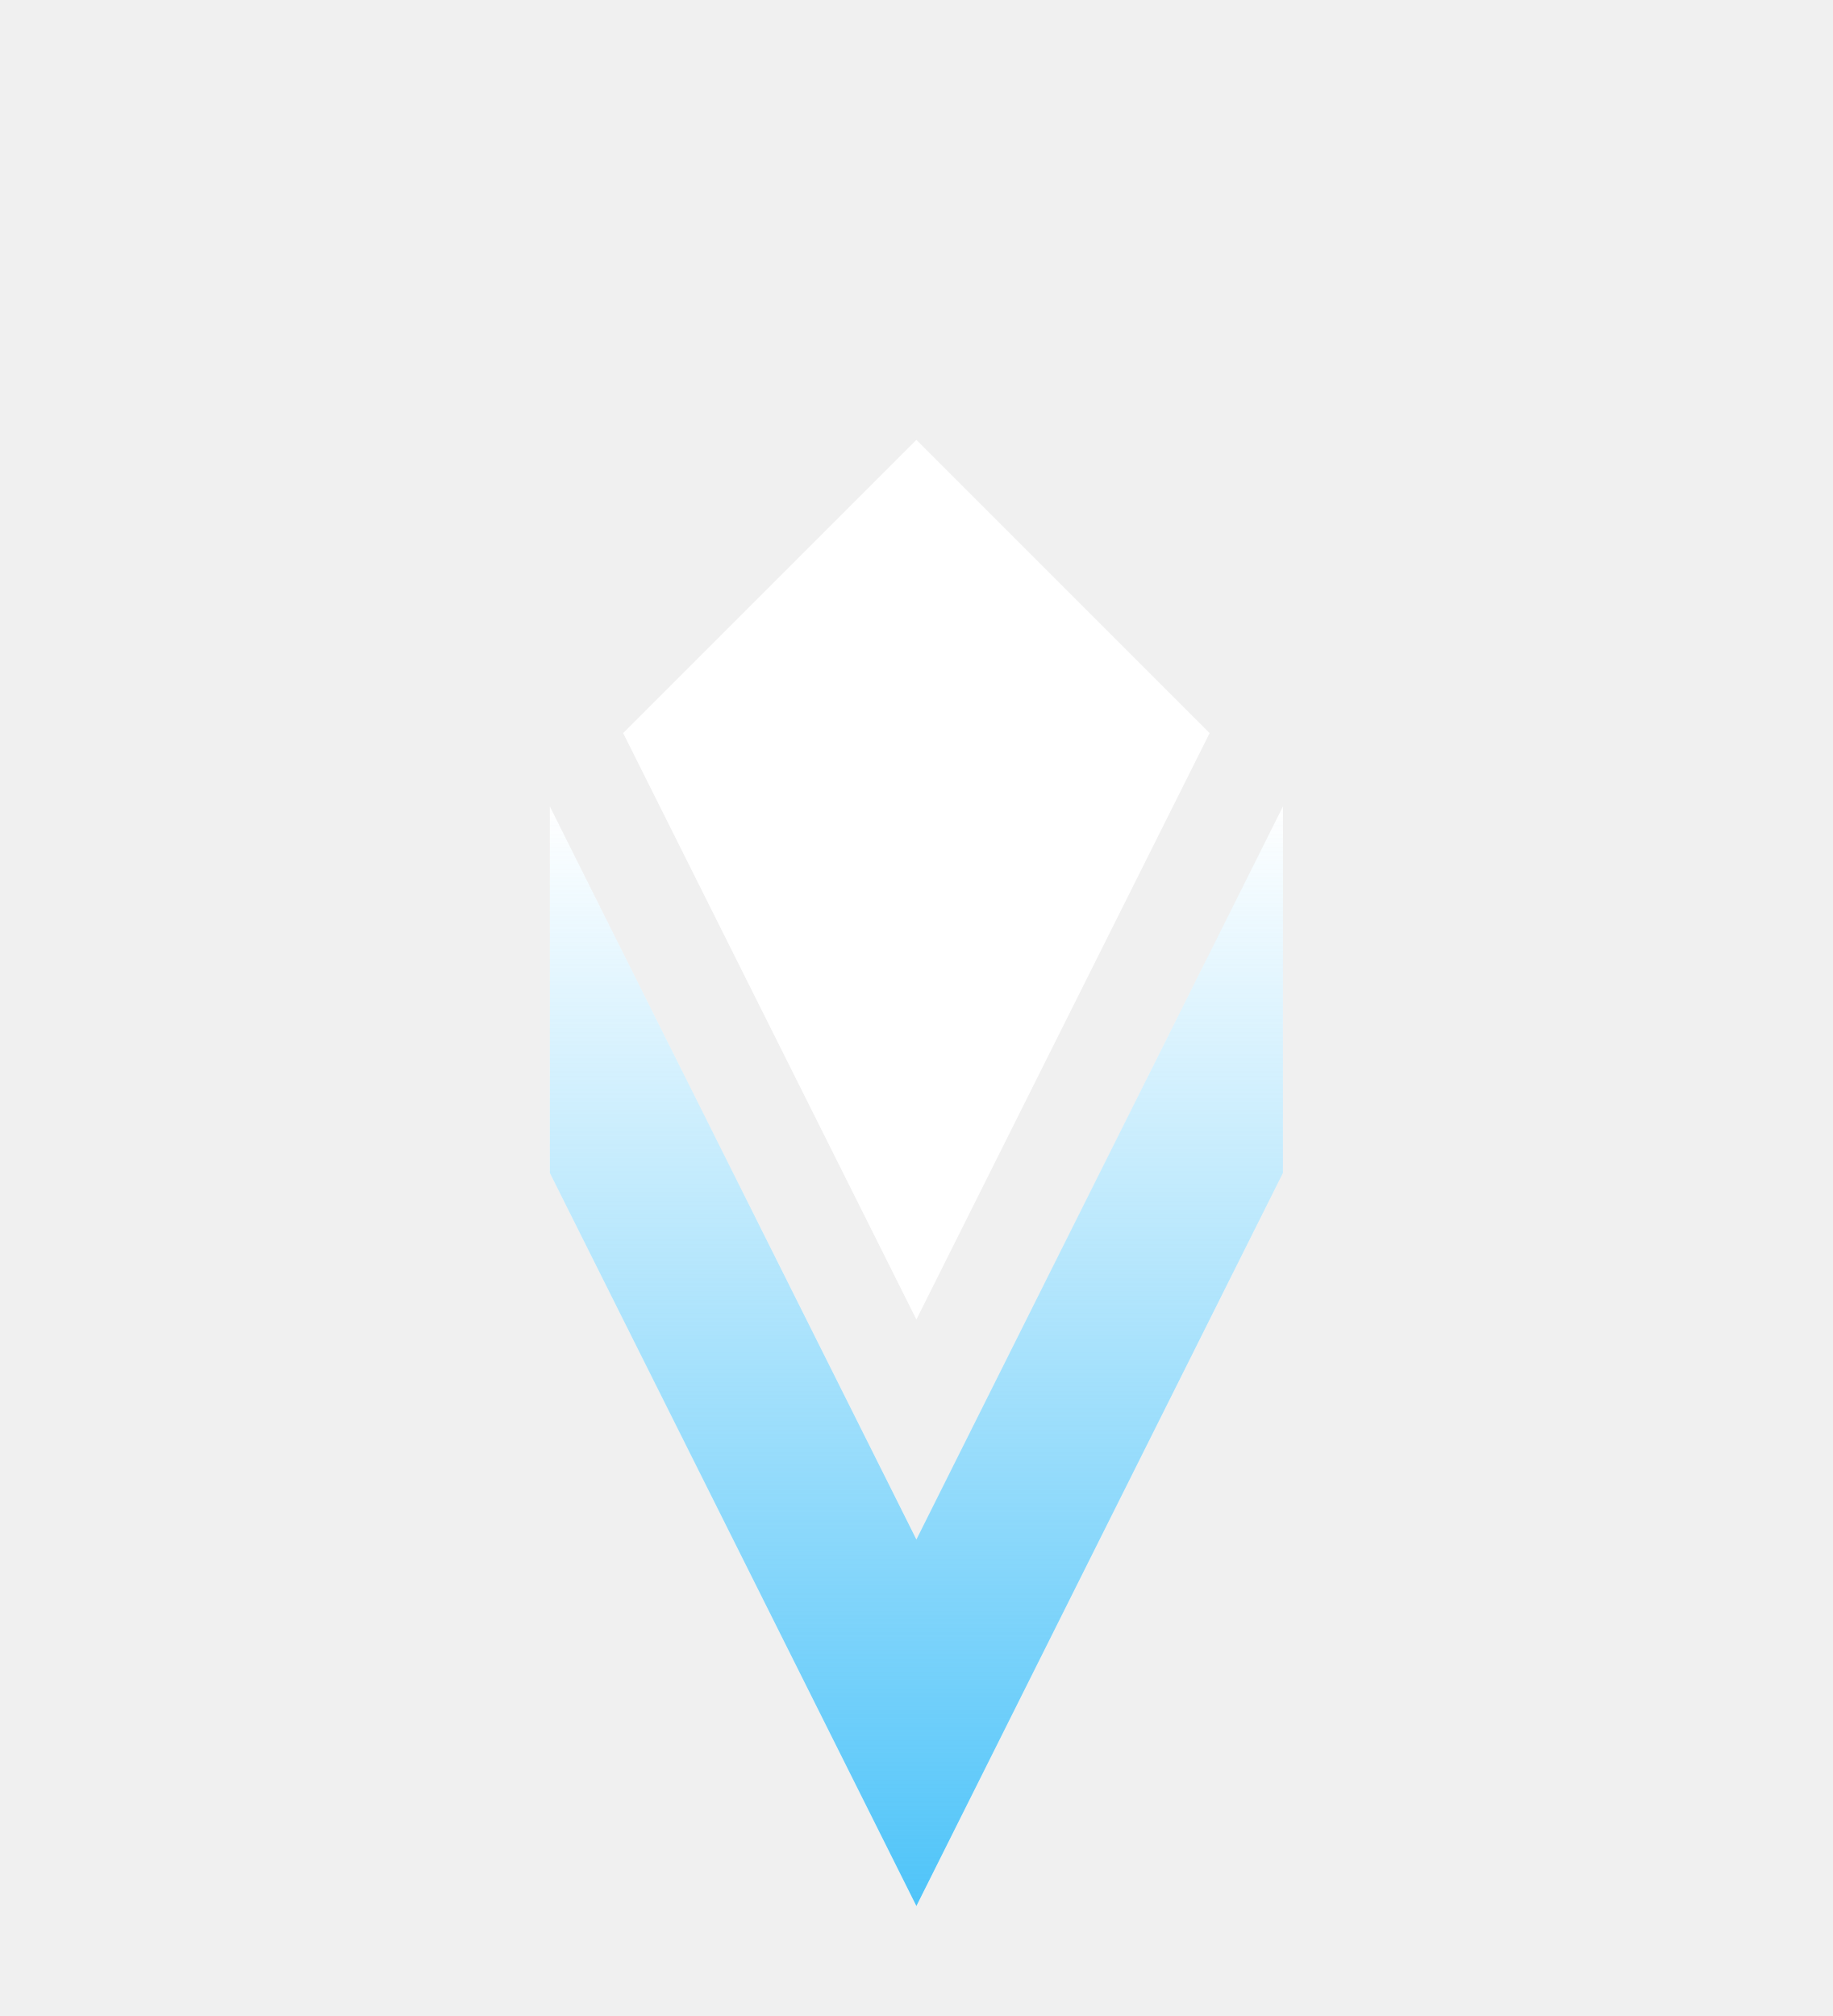
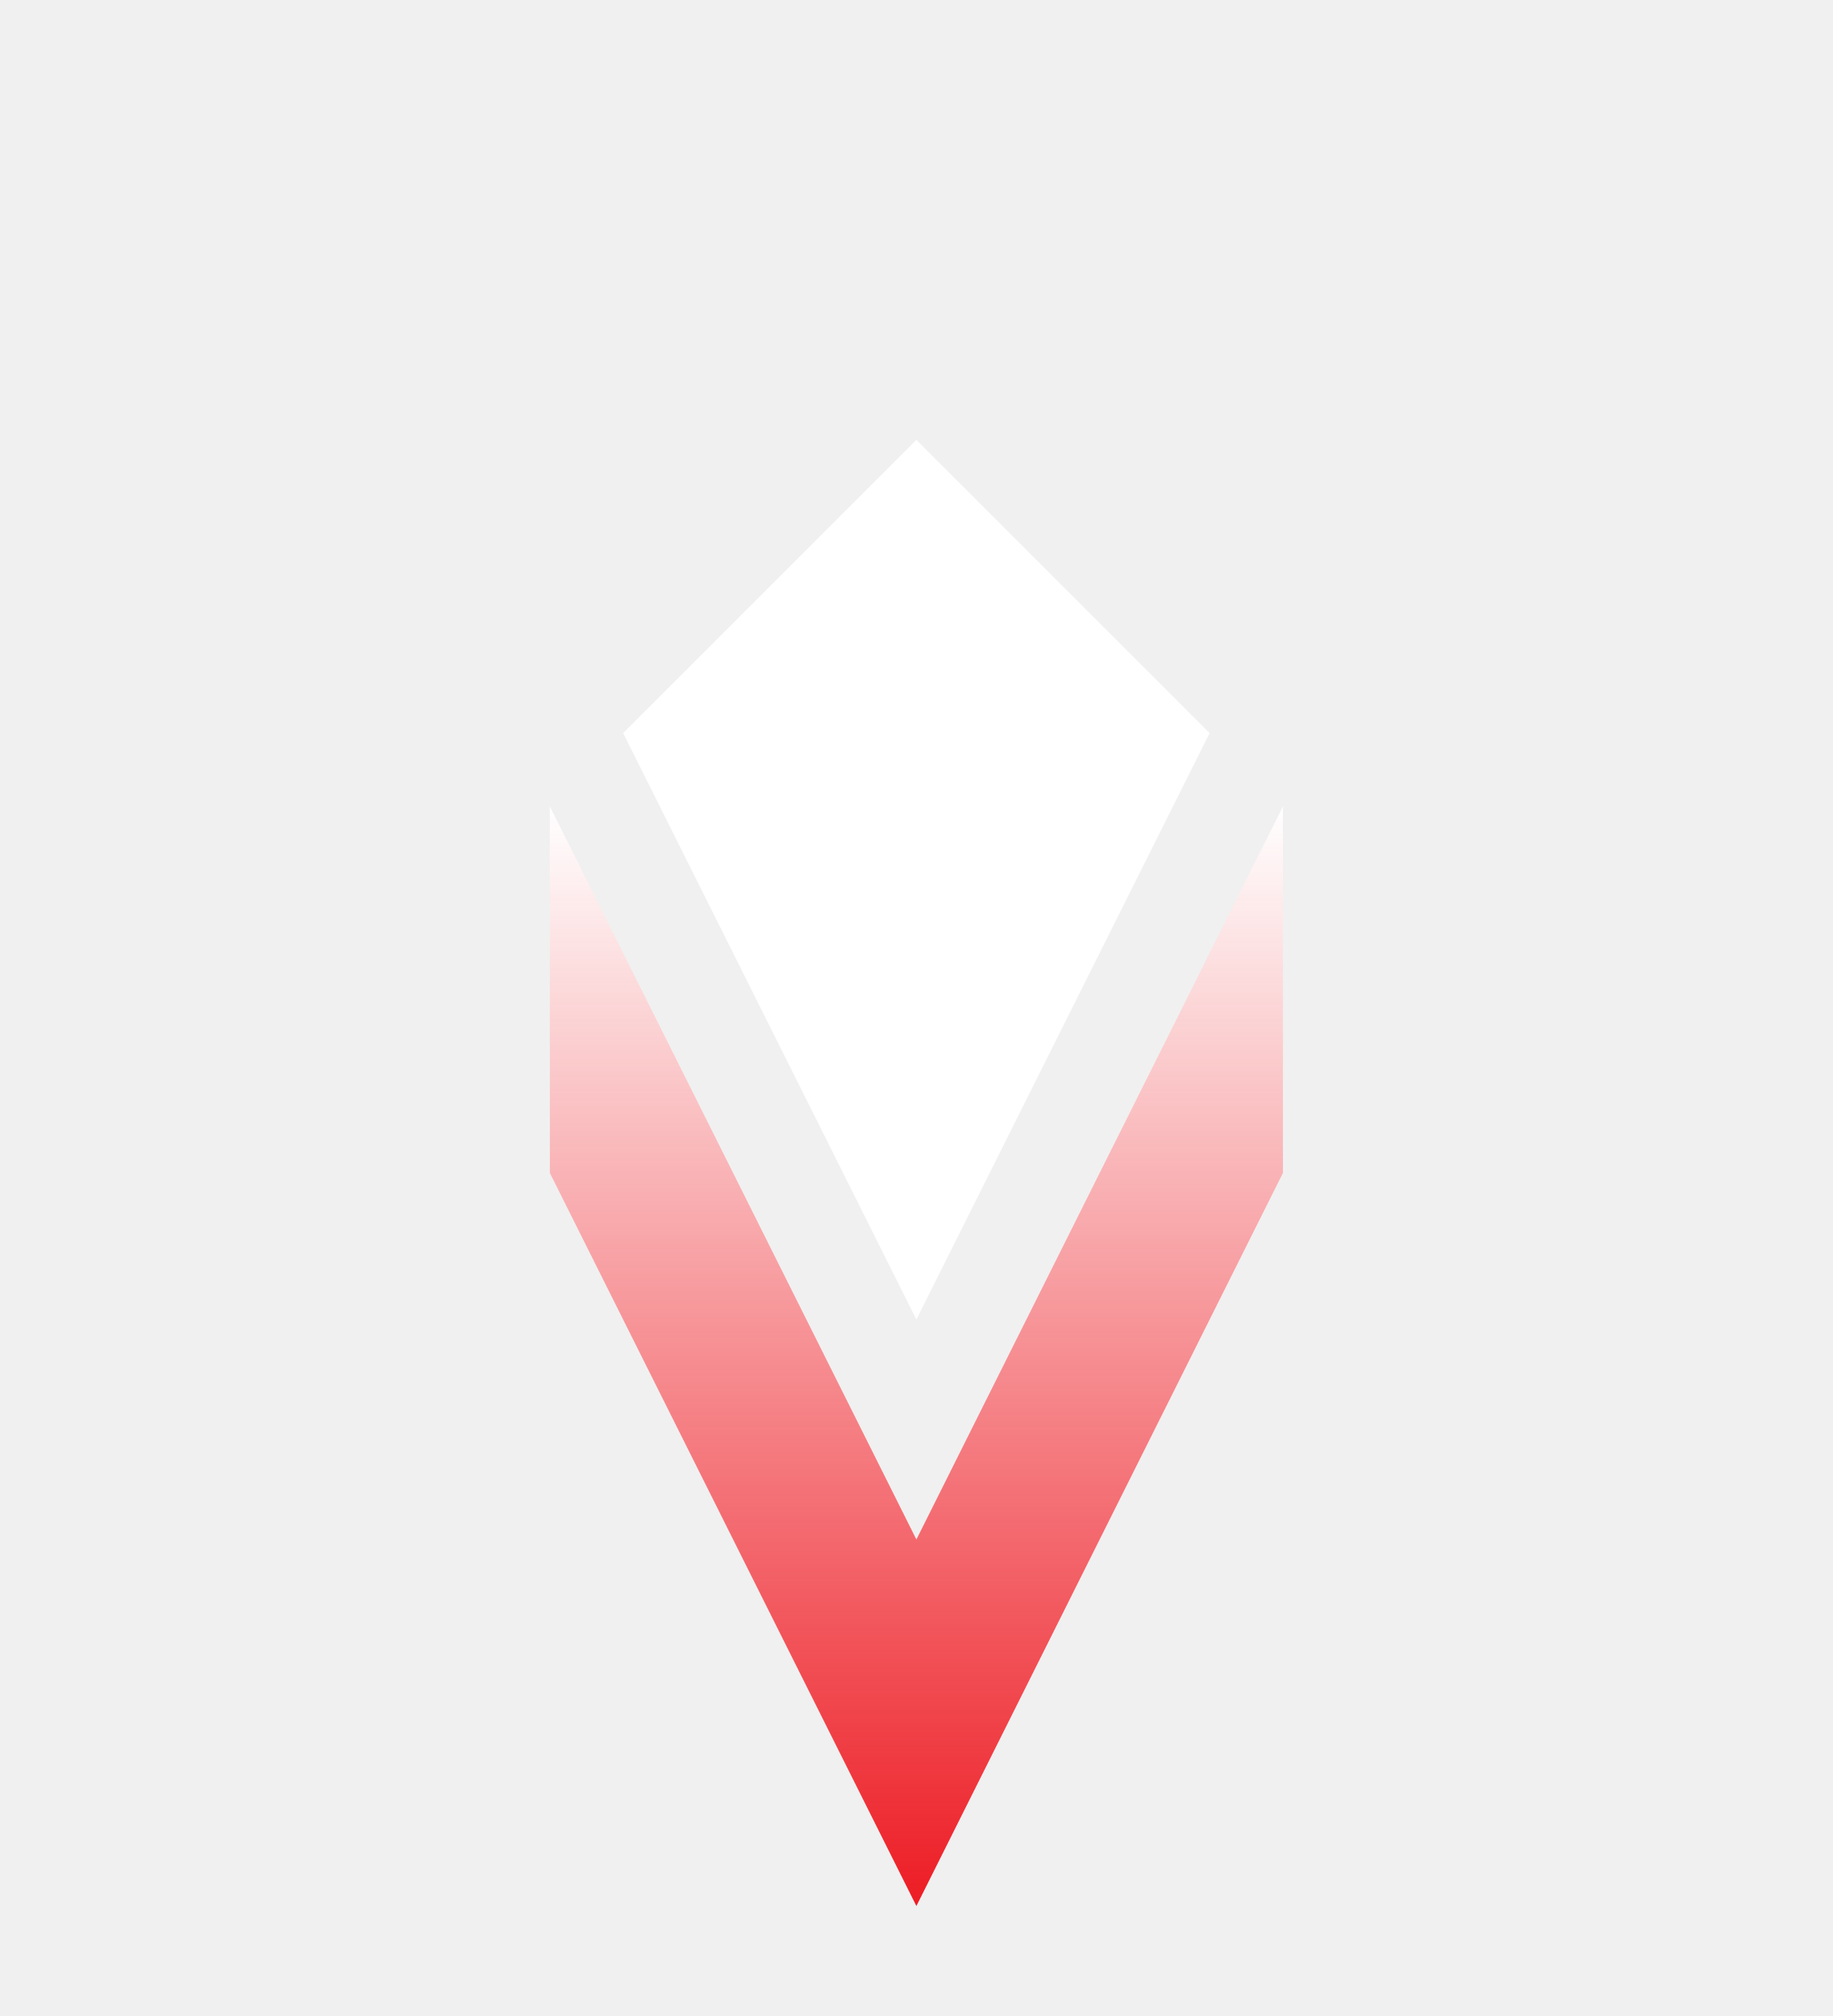
<svg xmlns="http://www.w3.org/2000/svg" xmlns:xlink="http://www.w3.org/1999/xlink" viewBox="60 0 200 220" version="1.1">
  <defs>
    <linearGradient x1="50%" y1="0%" x2="50%" y2="100%" id="linearGradient-1">
-       <stop stop-color="#4FC4F9" stop-opacity="0" offset="0%" />
-       <stop stop-color="#4FC4F9" offset="100%" />
+       <stop stop-color="#ED1C24" stop-opacity="0" offset="0%" />
+       <stop stop-color="#ED1C24" offset="100%" />
    </linearGradient>
    <polygon id="path-2" points="120 88 120 128 160 208 200 128 200 88 160 168" />
  </defs>
  <g id="stack-white" stroke="none" stroke-width="1" fill="none" fill-rule="evenodd">
    <polygon id="Path-2" fill="#FFFFFF" points="160 48 128 80 160 144 192 80" />
    <g id="Path-3">
      <use fill="#FFFFFF" xlink:href="#path-2" />
      <use fill="url(#linearGradient-1)" xlink:href="#path-2" />
    </g>
    <text id="Arctern" font-family="NotoSansCJKsc-Medium, Noto Sans CJK SC" font-size="40" font-weight="400" letter-spacing="0.5" fill="#FFFFFF">
      <tspan x="88" y="262">Arctern</tspan>
    </text>
  </g>
</svg>
